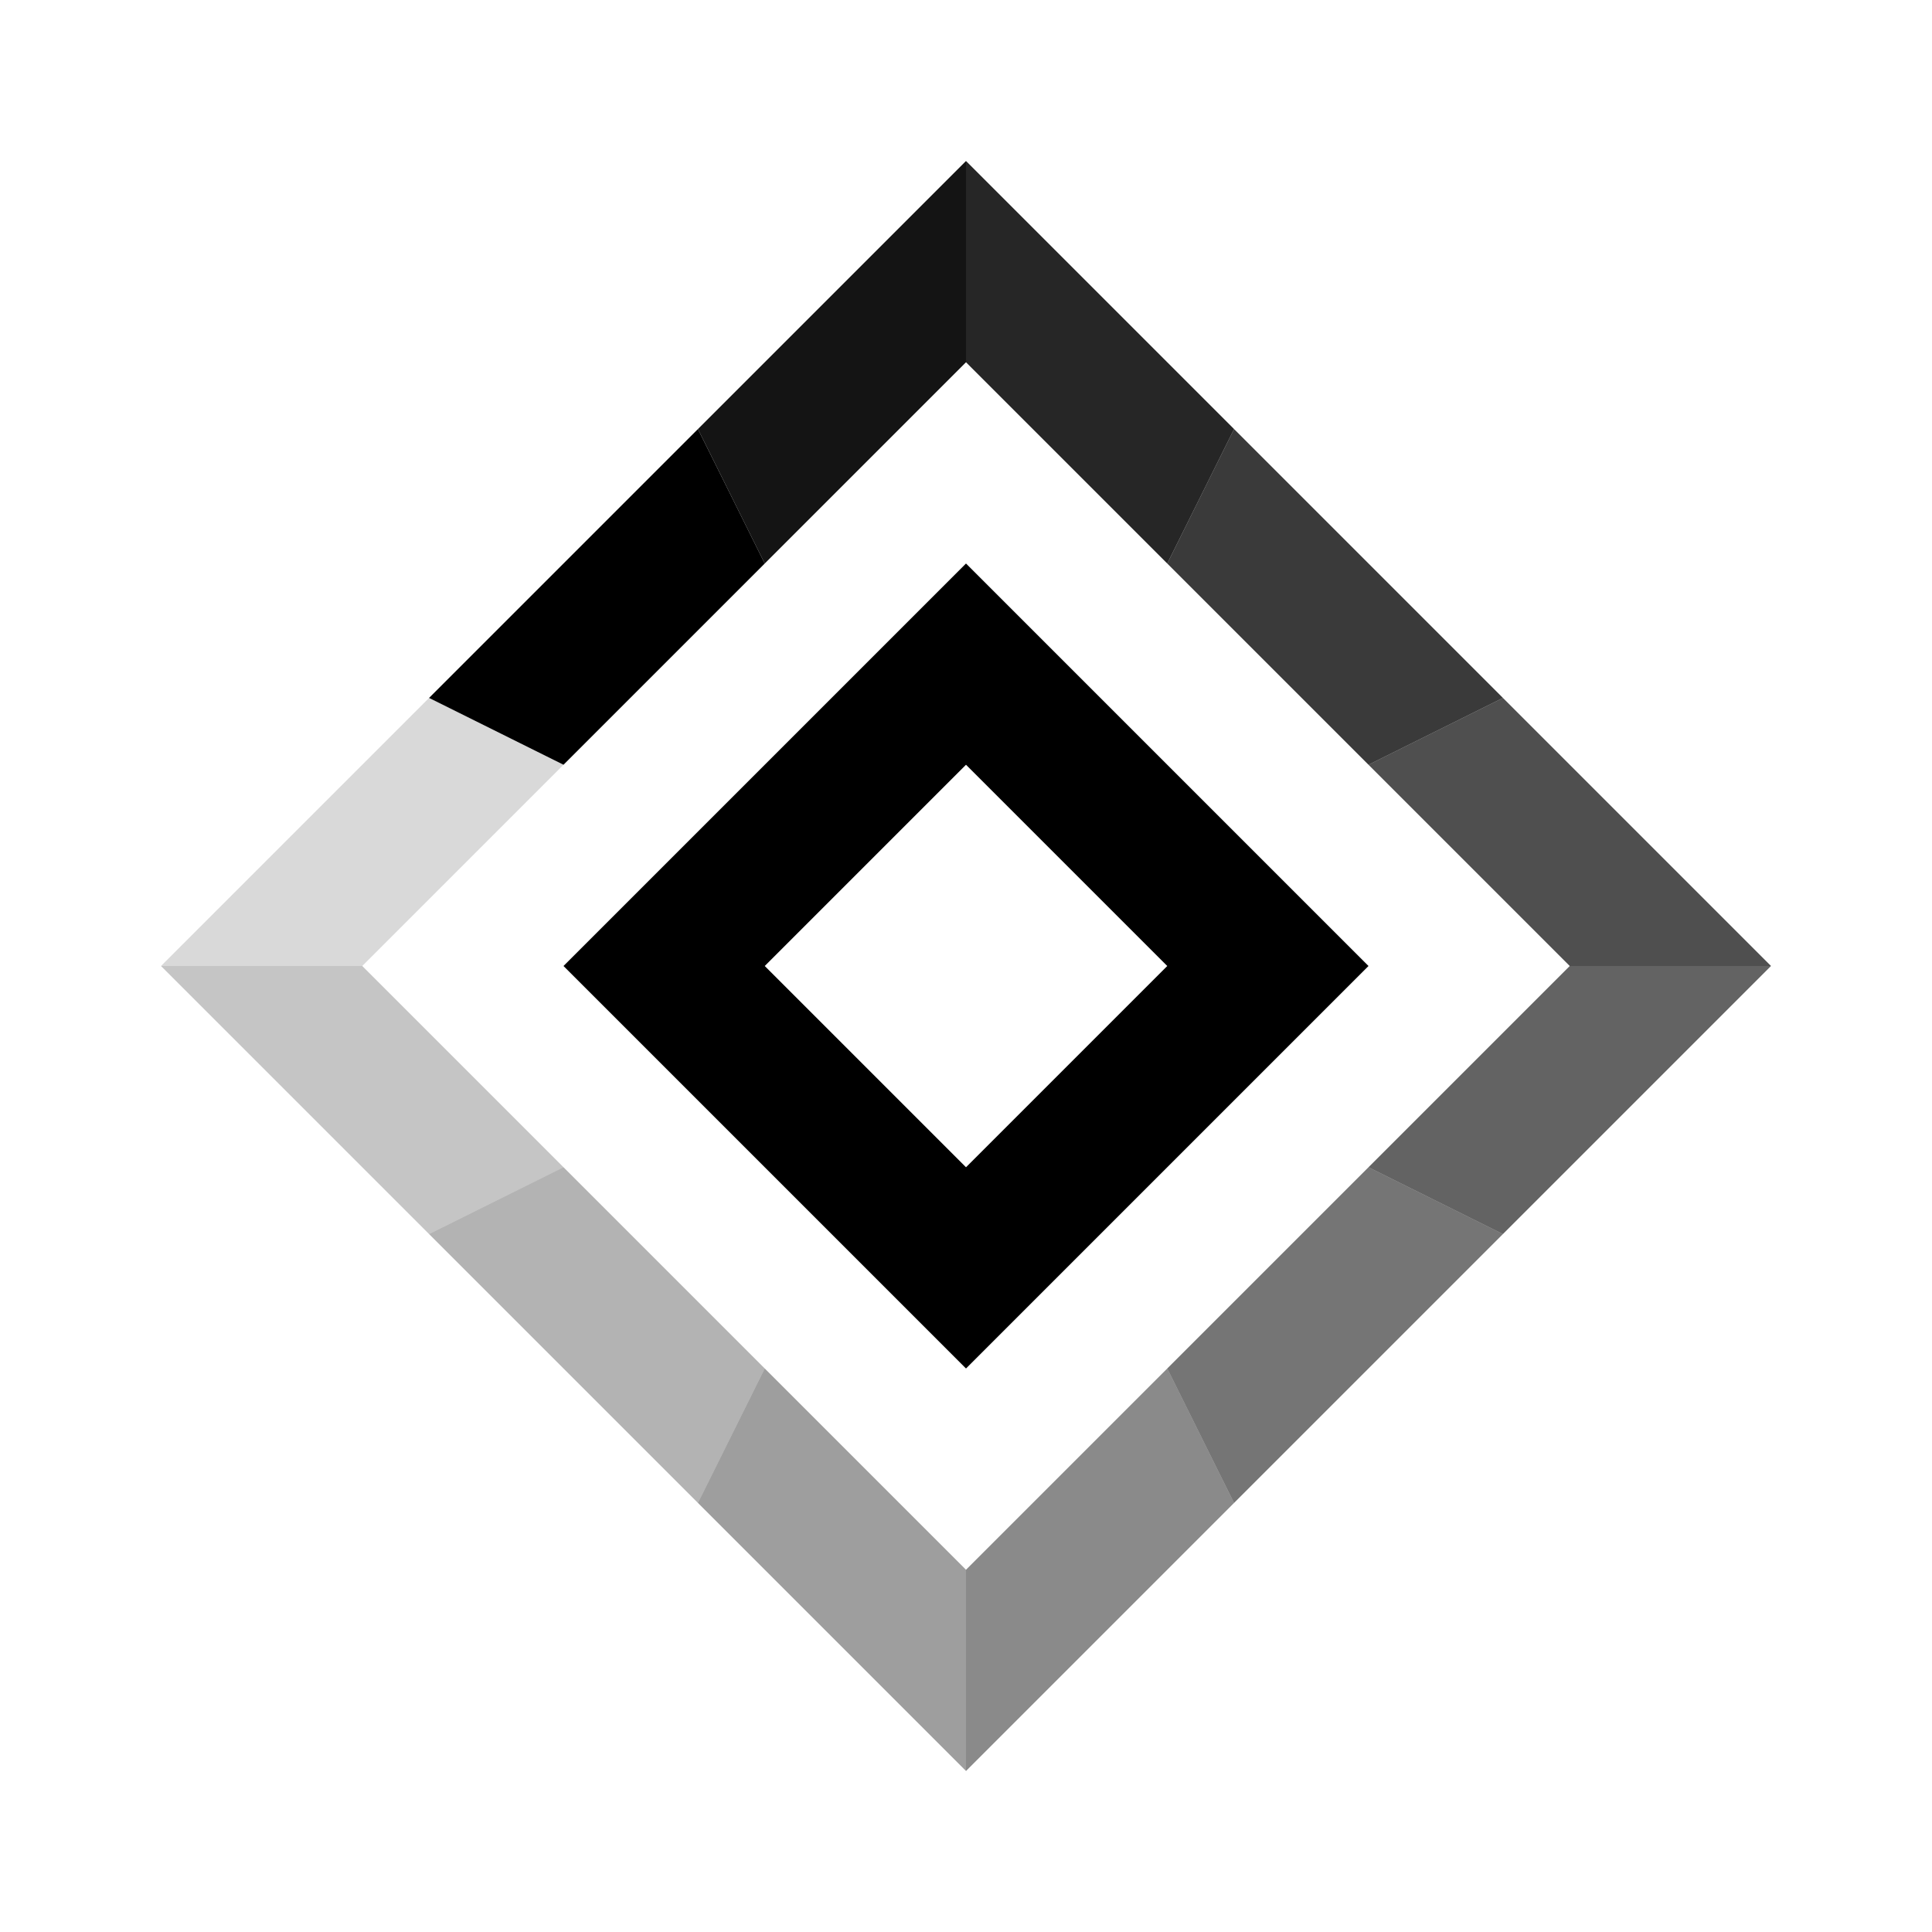
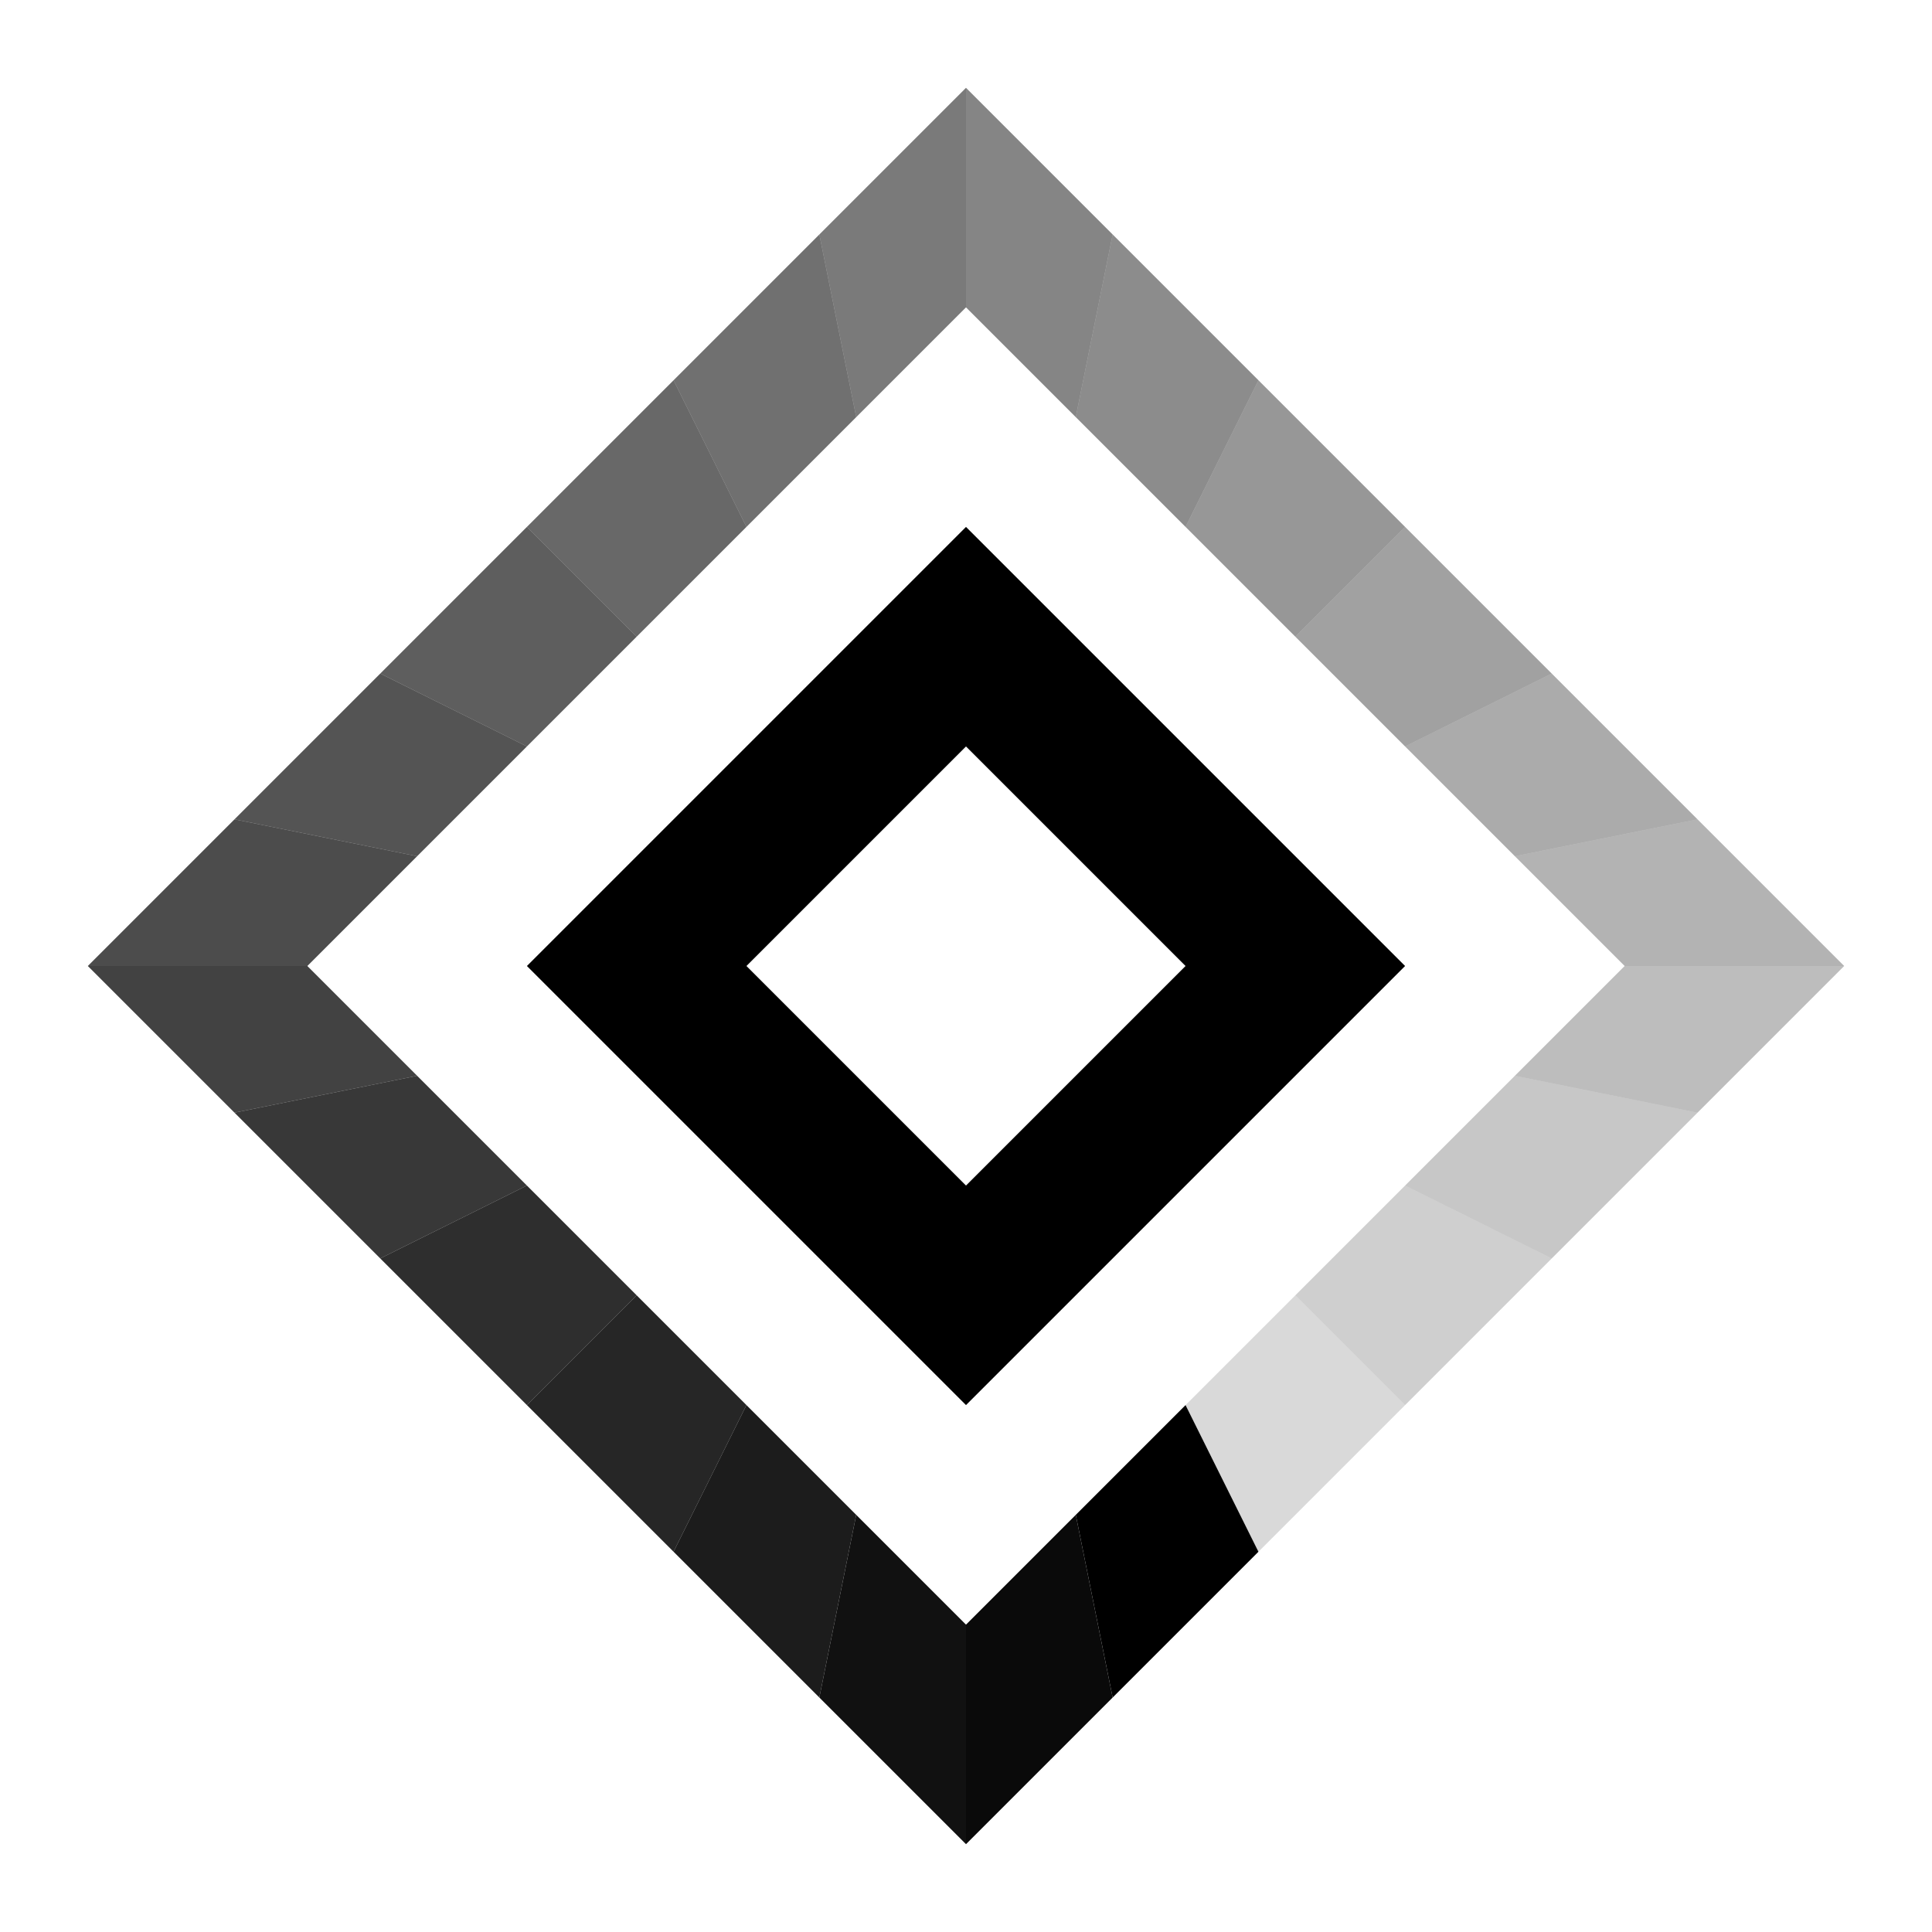
- <svg xmlns="http://www.w3.org/2000/svg" width="300" height="300" viewBox="30 30 240 240" fill="none">
-   <path d="M150,50 L183.3,83.3 L175,100 L150,75 Z" fill="black" fill-opacity="0.85" />
-   <path d="M183.3,83.3 L216.7,116.7 L200,125 L175,100 Z" fill="black" fill-opacity="0.77" />
-   <path d="M216.7,116.7 L250,150 L225,150 L200,125 Z" fill="black" fill-opacity="0.69" />
-   <path d="M250,150 L216.7,183.3 L200,175 L225,150 Z" fill="black" fill-opacity="0.61" />
-   <path d="M216.7,183.3 L183.3,216.7 L175,200 L200,175 Z" fill="black" fill-opacity="0.54" />
-   <path d="M183.3,216.7 L150,250 L150,225 L175,200 Z" fill="black" fill-opacity="0.46" />
-   <path d="M150,250 L116.7,216.7 L125,200 L150,225 Z" fill="black" fill-opacity="0.38" />
-   <path d="M116.7,216.7 L83.3,183.3 L100,175 L125,200 Z" fill="black" fill-opacity="0.3" />
-   <path d="M83.3,183.3 L50,150 L75,150 L100,175 Z" fill="black" fill-opacity="0.23" />
-   <path d="M50,150 L83.3,116.7 L100,125 L75,150 Z" fill="black" fill-opacity="0.15" />
-   <path d="M83.3,116.7 L116.7,83.3 L125,100 L100,125 Z" fill="black" />
-   <path d="M116.7,83.3 L150,50 L150,75 L125,100 Z" fill="black" fill-opacity="0.92" />
+ <svg xmlns="http://www.w3.org/2000/svg" width="300" height="300" viewBox="40 40 220 220" fill="none">
+   <path d="M150,50 L166.7,66.7 L162.5,87.5 L150,75 Z" fill="black" fill-opacity="0.48" />
+   <path d="M166.7,66.7 L183.3,83.3 L175,100 L162.5,87.5 Z" fill="black" fill-opacity="0.45" />
+   <path d="M183.3,83.3 L200,100 L187.5,112.5 L175,100 Z" fill="black" fill-opacity="0.41" />
+   <path d="M200,100 L216.7,116.7 L200,125 L187.5,112.5 Z" fill="black" fill-opacity="0.37" />
+   <path d="M216.7,116.7 L233.3,133.3 L212.5,137.5 L200,125 Z" fill="black" fill-opacity="0.33" />
+   <path d="M233.3,133.3 L250,150 L225,150 L212.5,137.5 Z" fill="black" fill-opacity="0.3" />
+   <path d="M250,150 L233.3,166.7 L212.5,162.5 L225,150 Z" fill="black" fill-opacity="0.26" />
+   <path d="M233.3,166.7 L216.7,183.3 L200,175 L212.5,162.5 Z" fill="black" fill-opacity="0.22" />
+   <path d="M216.7,183.3 L200,200 L187.5,187.5 L200,175 Z" fill="black" fill-opacity="0.19" />
+   <path d="M200,200 L183.3,216.7 L175,200 L187.5,187.5 Z" fill="black" fill-opacity="0.15" />
+   <path d="M183.3,216.7 L166.7,233.3 L162.5,212.5 L175,200 Z" fill="black" />
+   <path d="M166.7,233.3 L150,250 L150,225 L162.5,212.5 Z" fill="black" fill-opacity="0.96" />
+   <path d="M150,250 L133.3,233.3 L137.5,212.5 L150,225 Z" fill="black" fill-opacity="0.93" />
+   <path d="M133.3,233.3 L116.7,216.7 L125,200 L137.5,212.5 Z" fill="black" fill-opacity="0.89" />
+   <path d="M116.7,216.7 L100,200 L112.5,187.5 L125,200 Z" fill="black" fill-opacity="0.85" />
+   <path d="M100,200 L83.3,183.3 L100,175 L112.5,187.5 Z" fill="black" fill-opacity="0.82" />
+   <path d="M83.3,183.3 L66.7,166.7 L87.5,162.5 L100,175 Z" fill="black" fill-opacity="0.78" />
+   <path d="M66.7,166.7 L50,150 L75,150 L87.5,162.5 Z" fill="black" fill-opacity="0.74" />
+   <path d="M50,150 L66.7,133.3 L87.5,137.5 L75,150 Z" fill="black" fill-opacity="0.7" />
+   <path d="M66.7,133.3 L83.3,116.7 L100,125 L87.5,137.5 Z" fill="black" fill-opacity="0.67" />
+   <path d="M83.3,116.7 L100,100 L112.5,112.5 L100,125 Z" fill="black" fill-opacity="0.63" />
+   <path d="M100,100 L116.7,83.3 L125,100 L112.5,112.5 Z" fill="black" fill-opacity="0.59" />
+   <path d="M116.7,83.3 L133.3,66.7 L137.5,87.5 L125,100 Z" fill="black" fill-opacity="0.56" />
+   <path d="M133.3,66.7 L150,50 L150,75 L137.5,87.5 Z" fill="black" fill-opacity="0.52" />
  <path d="M150,100 L200,150 L150,200 L100,150 Z M150,125 L125,150 L150,175 L175,150 Z" fill="black" />
</svg>
